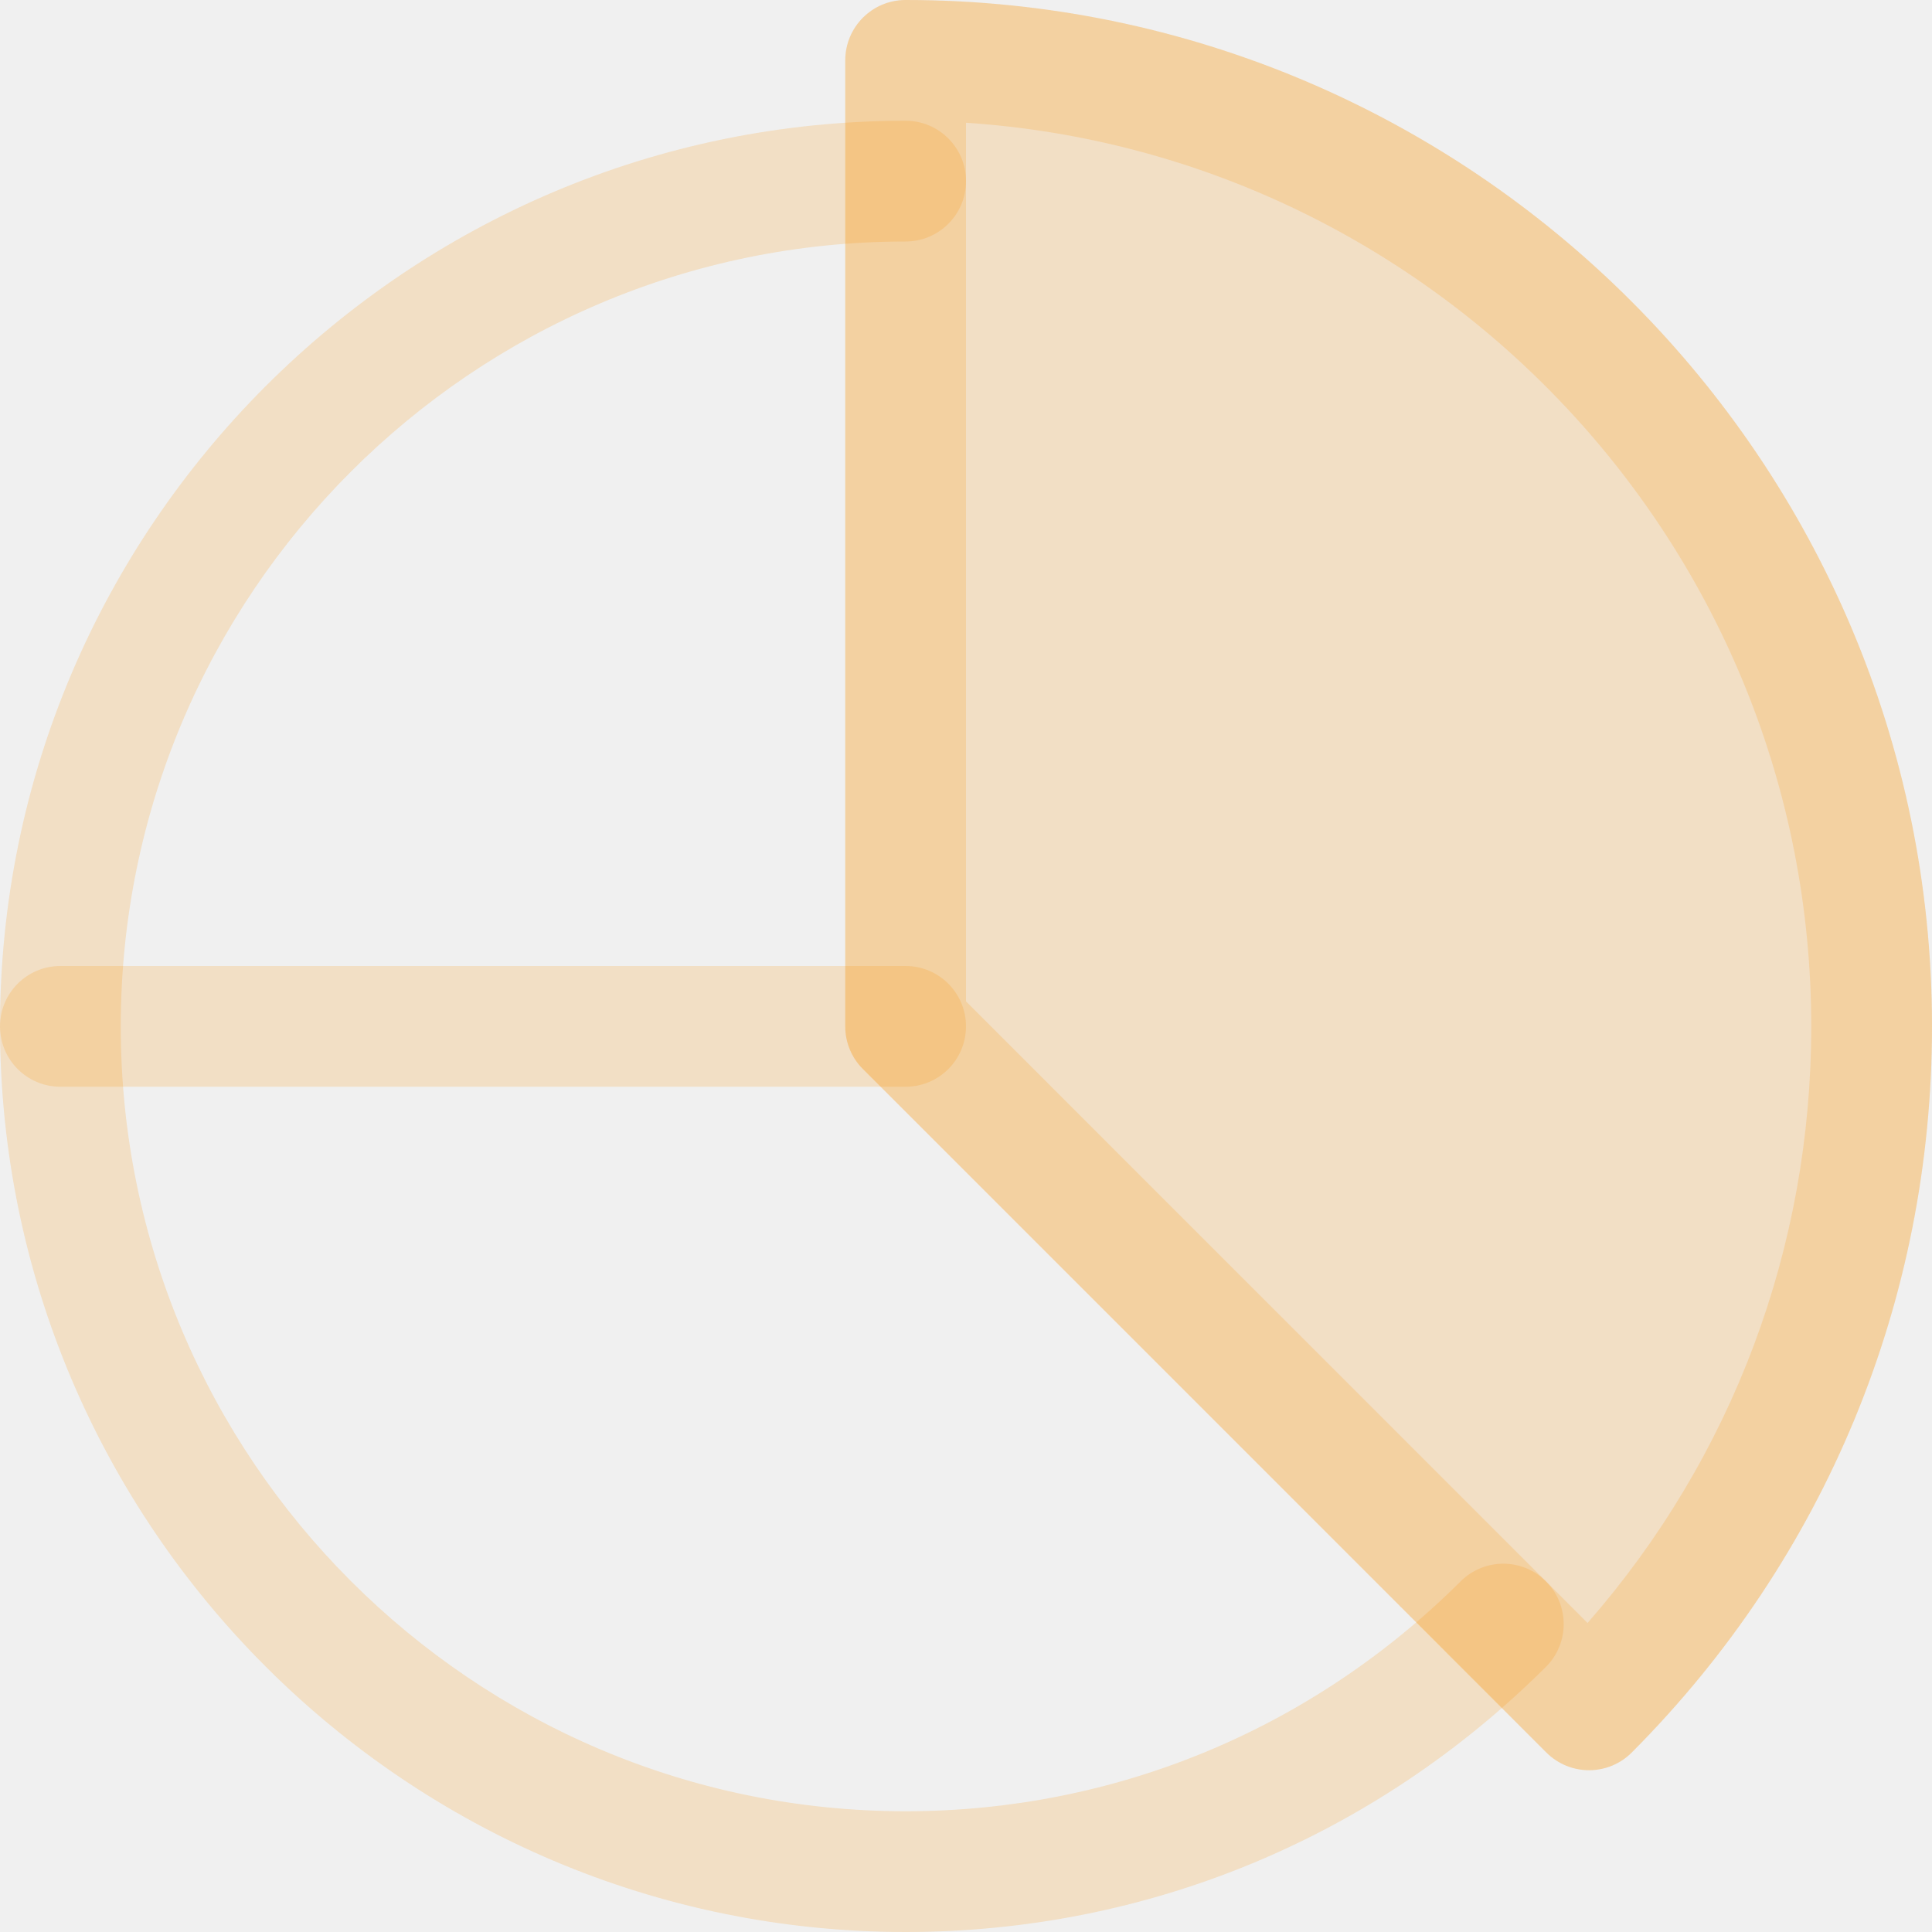
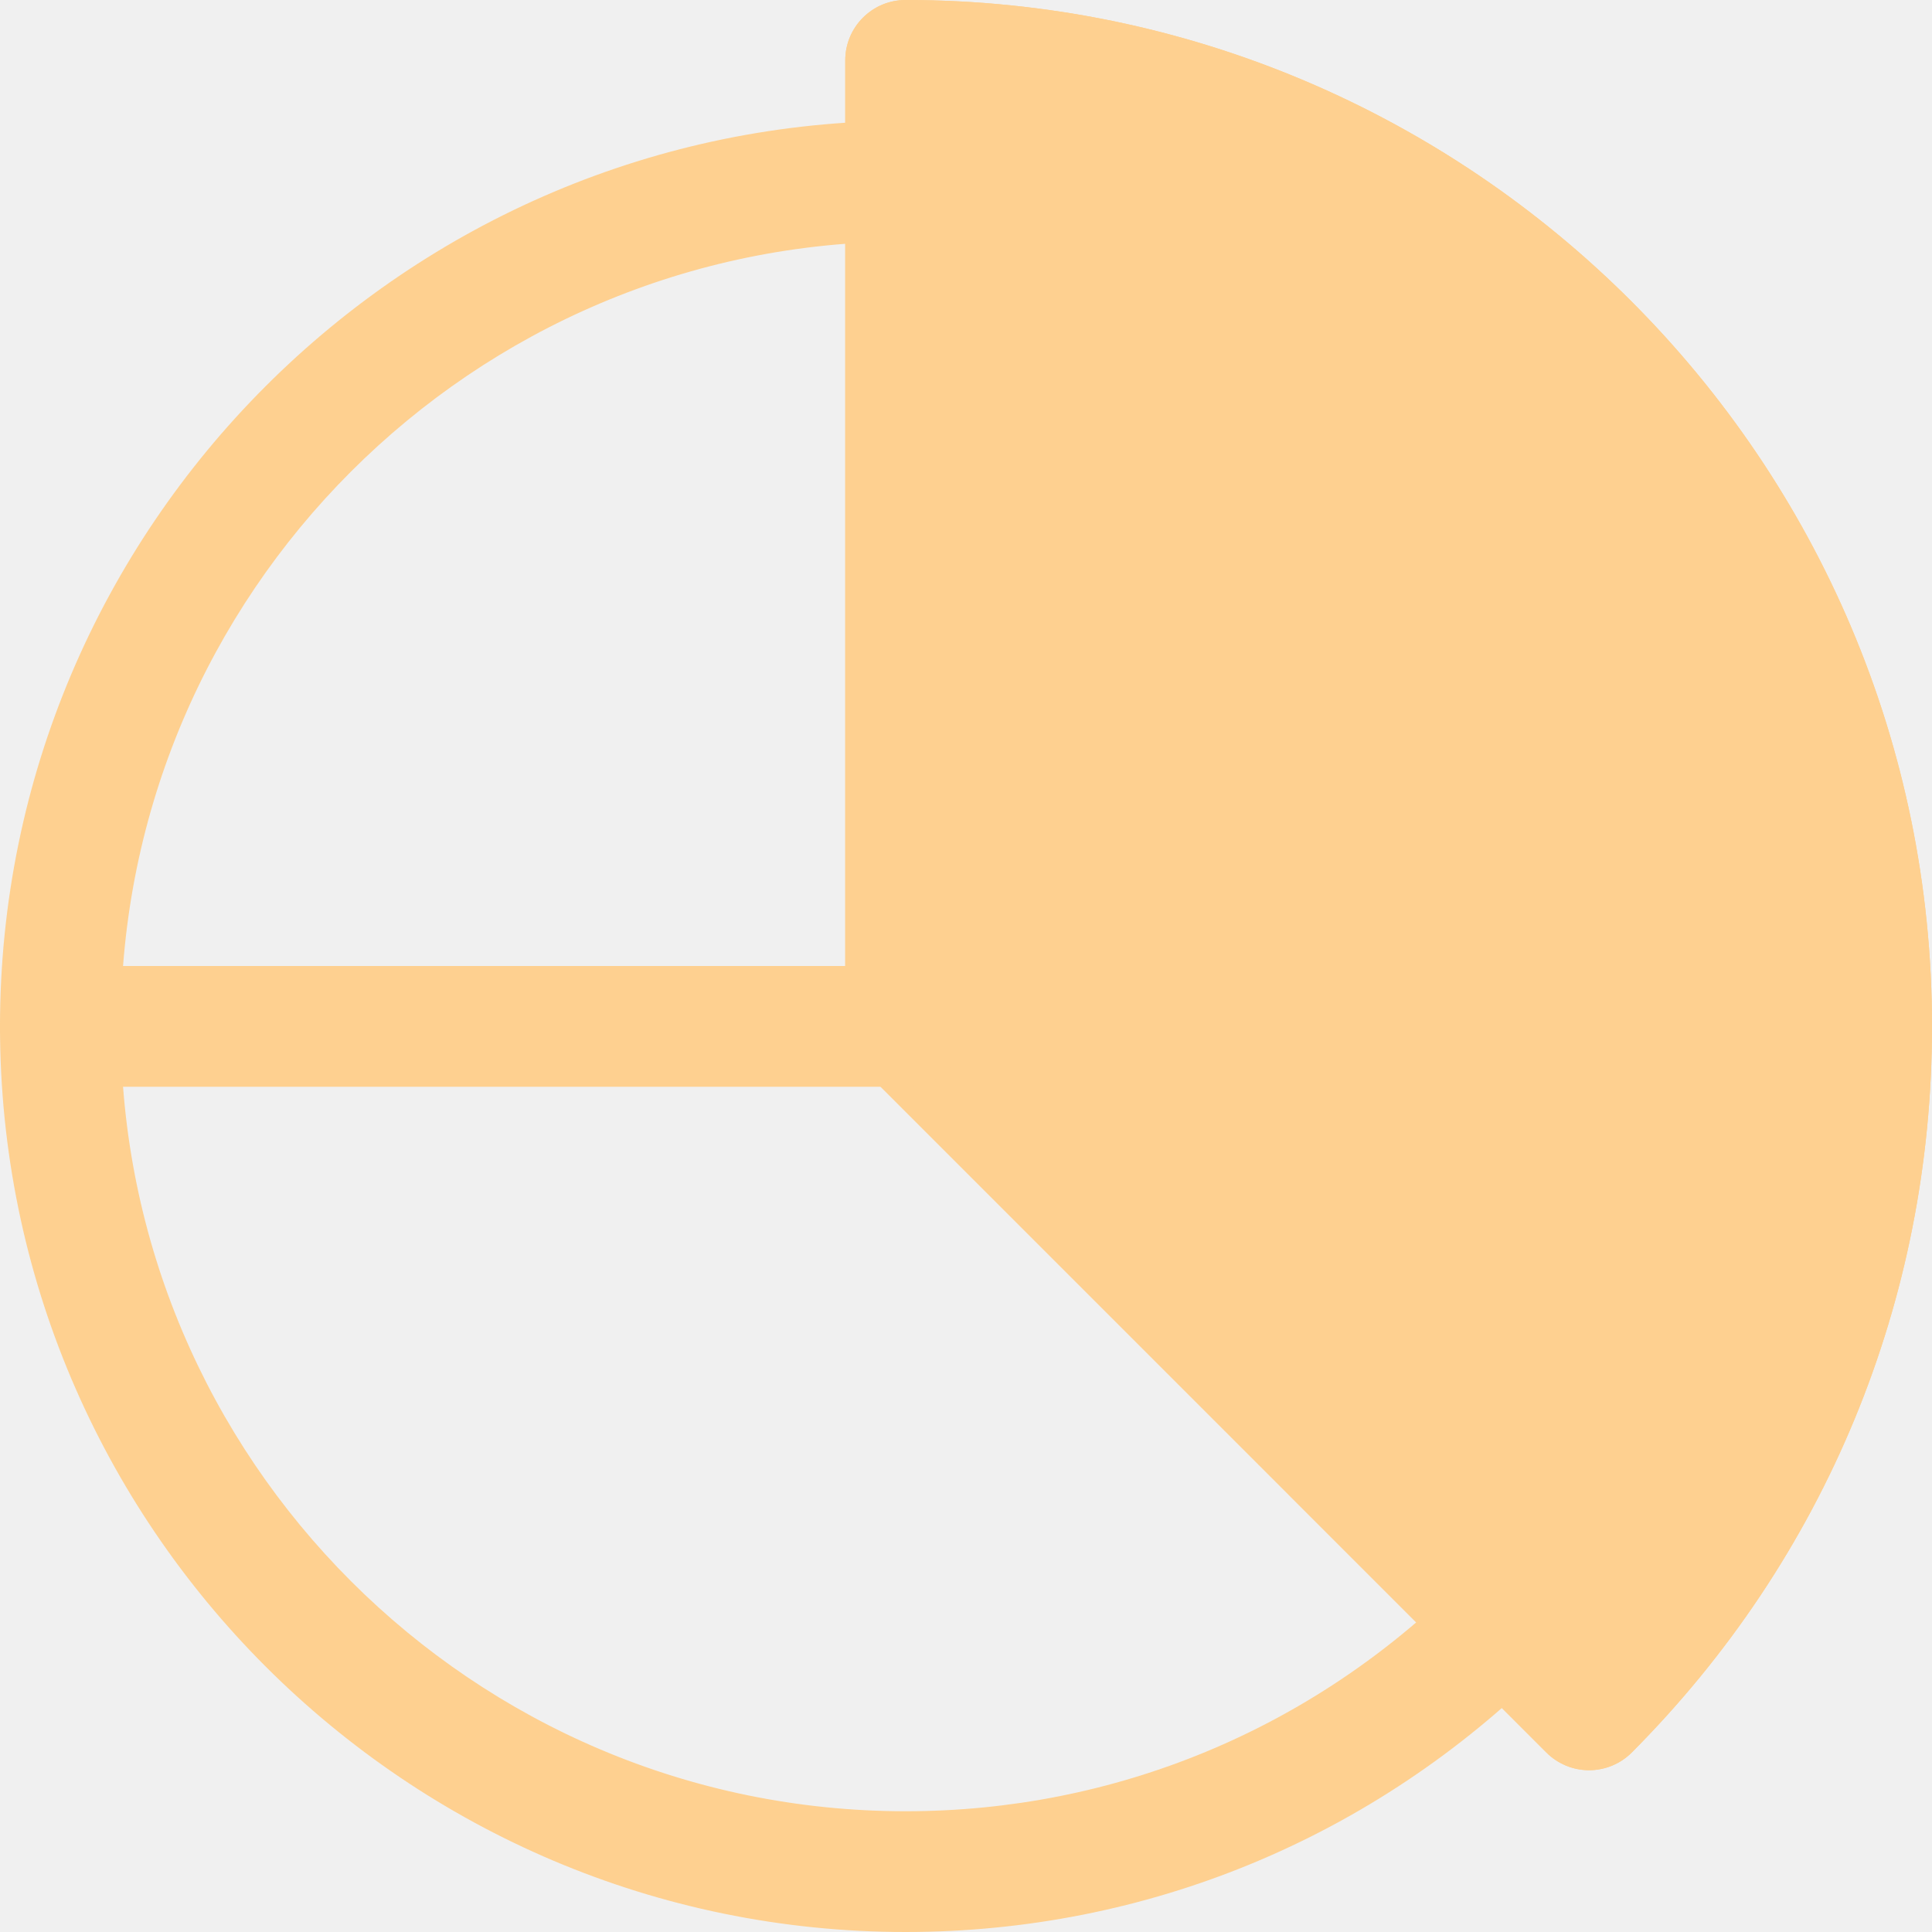
<svg xmlns="http://www.w3.org/2000/svg" width="70" height="70" viewBox="0 0 70 70" fill="none">
  <g clip-path="url(#clip0_3749_691)">
-     <path d="M32.812 70C14.72 70 0 55.28 0 37.188C0 19.095 14.72 4.375 32.812 4.375C34.02 4.375 35 5.353 35 6.562C35 7.772 34.02 8.75 32.812 8.75C17.133 8.75 4.375 21.508 4.375 37.188C4.375 52.867 17.133 65.625 32.812 65.625C40.388 65.625 47.53 62.665 52.924 57.293C53.784 56.44 55.167 56.446 56.017 57.299C56.871 58.157 56.868 59.542 56.011 60.395C49.792 66.588 41.554 70 32.812 70Z" fill="#FB9100" fill-opacity="0.18" />
-     <path d="M57.575 64.138C56.995 64.138 56.438 63.908 56.028 63.497L31.266 38.734C30.855 38.325 30.625 37.769 30.625 37.188V2.188C30.625 0.978 31.605 0 32.812 0C53.318 0 70 16.682 70 37.188C70 47.114 66.137 56.457 59.124 63.494C58.715 63.906 58.157 64.138 57.575 64.138ZM35 36.282L57.52 58.804C62.762 52.811 65.625 45.216 65.625 37.188C65.625 19.83 52.076 5.578 35 4.447V36.282Z" fill="#FB9100" fill-opacity="0.18" />
-     <path d="M57.575 64.138C56.995 64.138 56.438 63.908 56.028 63.497L31.266 38.734C30.855 38.325 30.625 37.769 30.625 37.188V2.188C30.625 0.978 31.605 0 32.812 0C53.318 0 70 16.682 70 37.188C70 47.114 66.137 56.457 59.124 63.494C58.715 63.906 58.157 64.138 57.575 64.138Z" fill="#FB9100" fill-opacity="0.18" />
-     <path d="M32.812 39.375H2.188C0.98 39.375 0 38.397 0 37.188C0 35.978 0.98 35 2.188 35H32.812C34.02 35 35 35.978 35 37.188C35 38.397 34.02 39.375 32.812 39.375Z" fill="#FB9100" fill-opacity="0.18" />
+     <path d="M32.812 70C14.72 70 0 55.28 0 37.188C0 19.095 14.72 4.375 32.812 4.375C34.02 4.375 35 5.353 35 6.562C35 7.772 34.02 8.75 32.812 8.75C17.133 8.75 4.375 21.508 4.375 37.188C4.375 52.867 17.133 65.625 32.812 65.625C40.388 65.625 47.53 62.665 52.924 57.293C53.784 56.44 55.167 56.446 56.017 57.299C56.871 58.157 56.868 59.542 56.011 60.395C49.792 66.588 41.554 70 32.812 70Z" fill="#FED090" />
+     <path d="M57.575 64.138C56.995 64.138 56.438 63.908 56.028 63.497L31.266 38.734C30.855 38.325 30.625 37.769 30.625 37.188V2.188C30.625 0.978 31.605 0 32.812 0C53.318 0 70 16.682 70 37.188C70 47.114 66.137 56.457 59.124 63.494C58.715 63.906 58.157 64.138 57.575 64.138ZM35 36.282L57.52 58.804C62.762 52.811 65.625 45.216 65.625 37.188C65.625 19.83 52.076 5.578 35 4.447V36.282Z" fill="#FED090" />
+     <path d="M57.575 64.138C56.995 64.138 56.438 63.908 56.028 63.497L31.266 38.734C30.855 38.325 30.625 37.769 30.625 37.188V2.188C30.625 0.978 31.605 0 32.812 0C53.318 0 70 16.682 70 37.188C70 47.114 66.137 56.457 59.124 63.494C58.715 63.906 58.157 64.138 57.575 64.138Z" fill="#FED090" />
+     <path d="M32.812 39.375H2.188C0.98 39.375 0 38.397 0 37.188C0 35.978 0.98 35 2.188 35H32.812C34.02 35 35 35.978 35 37.188C35 38.397 34.02 39.375 32.812 39.375Z" fill="#FED090" />
  </g>
  <defs>
    <clipPath id="clip0_3749_691">
      <rect width="70" height="70" fill="white" />
    </clipPath>
  </defs>
</svg>
